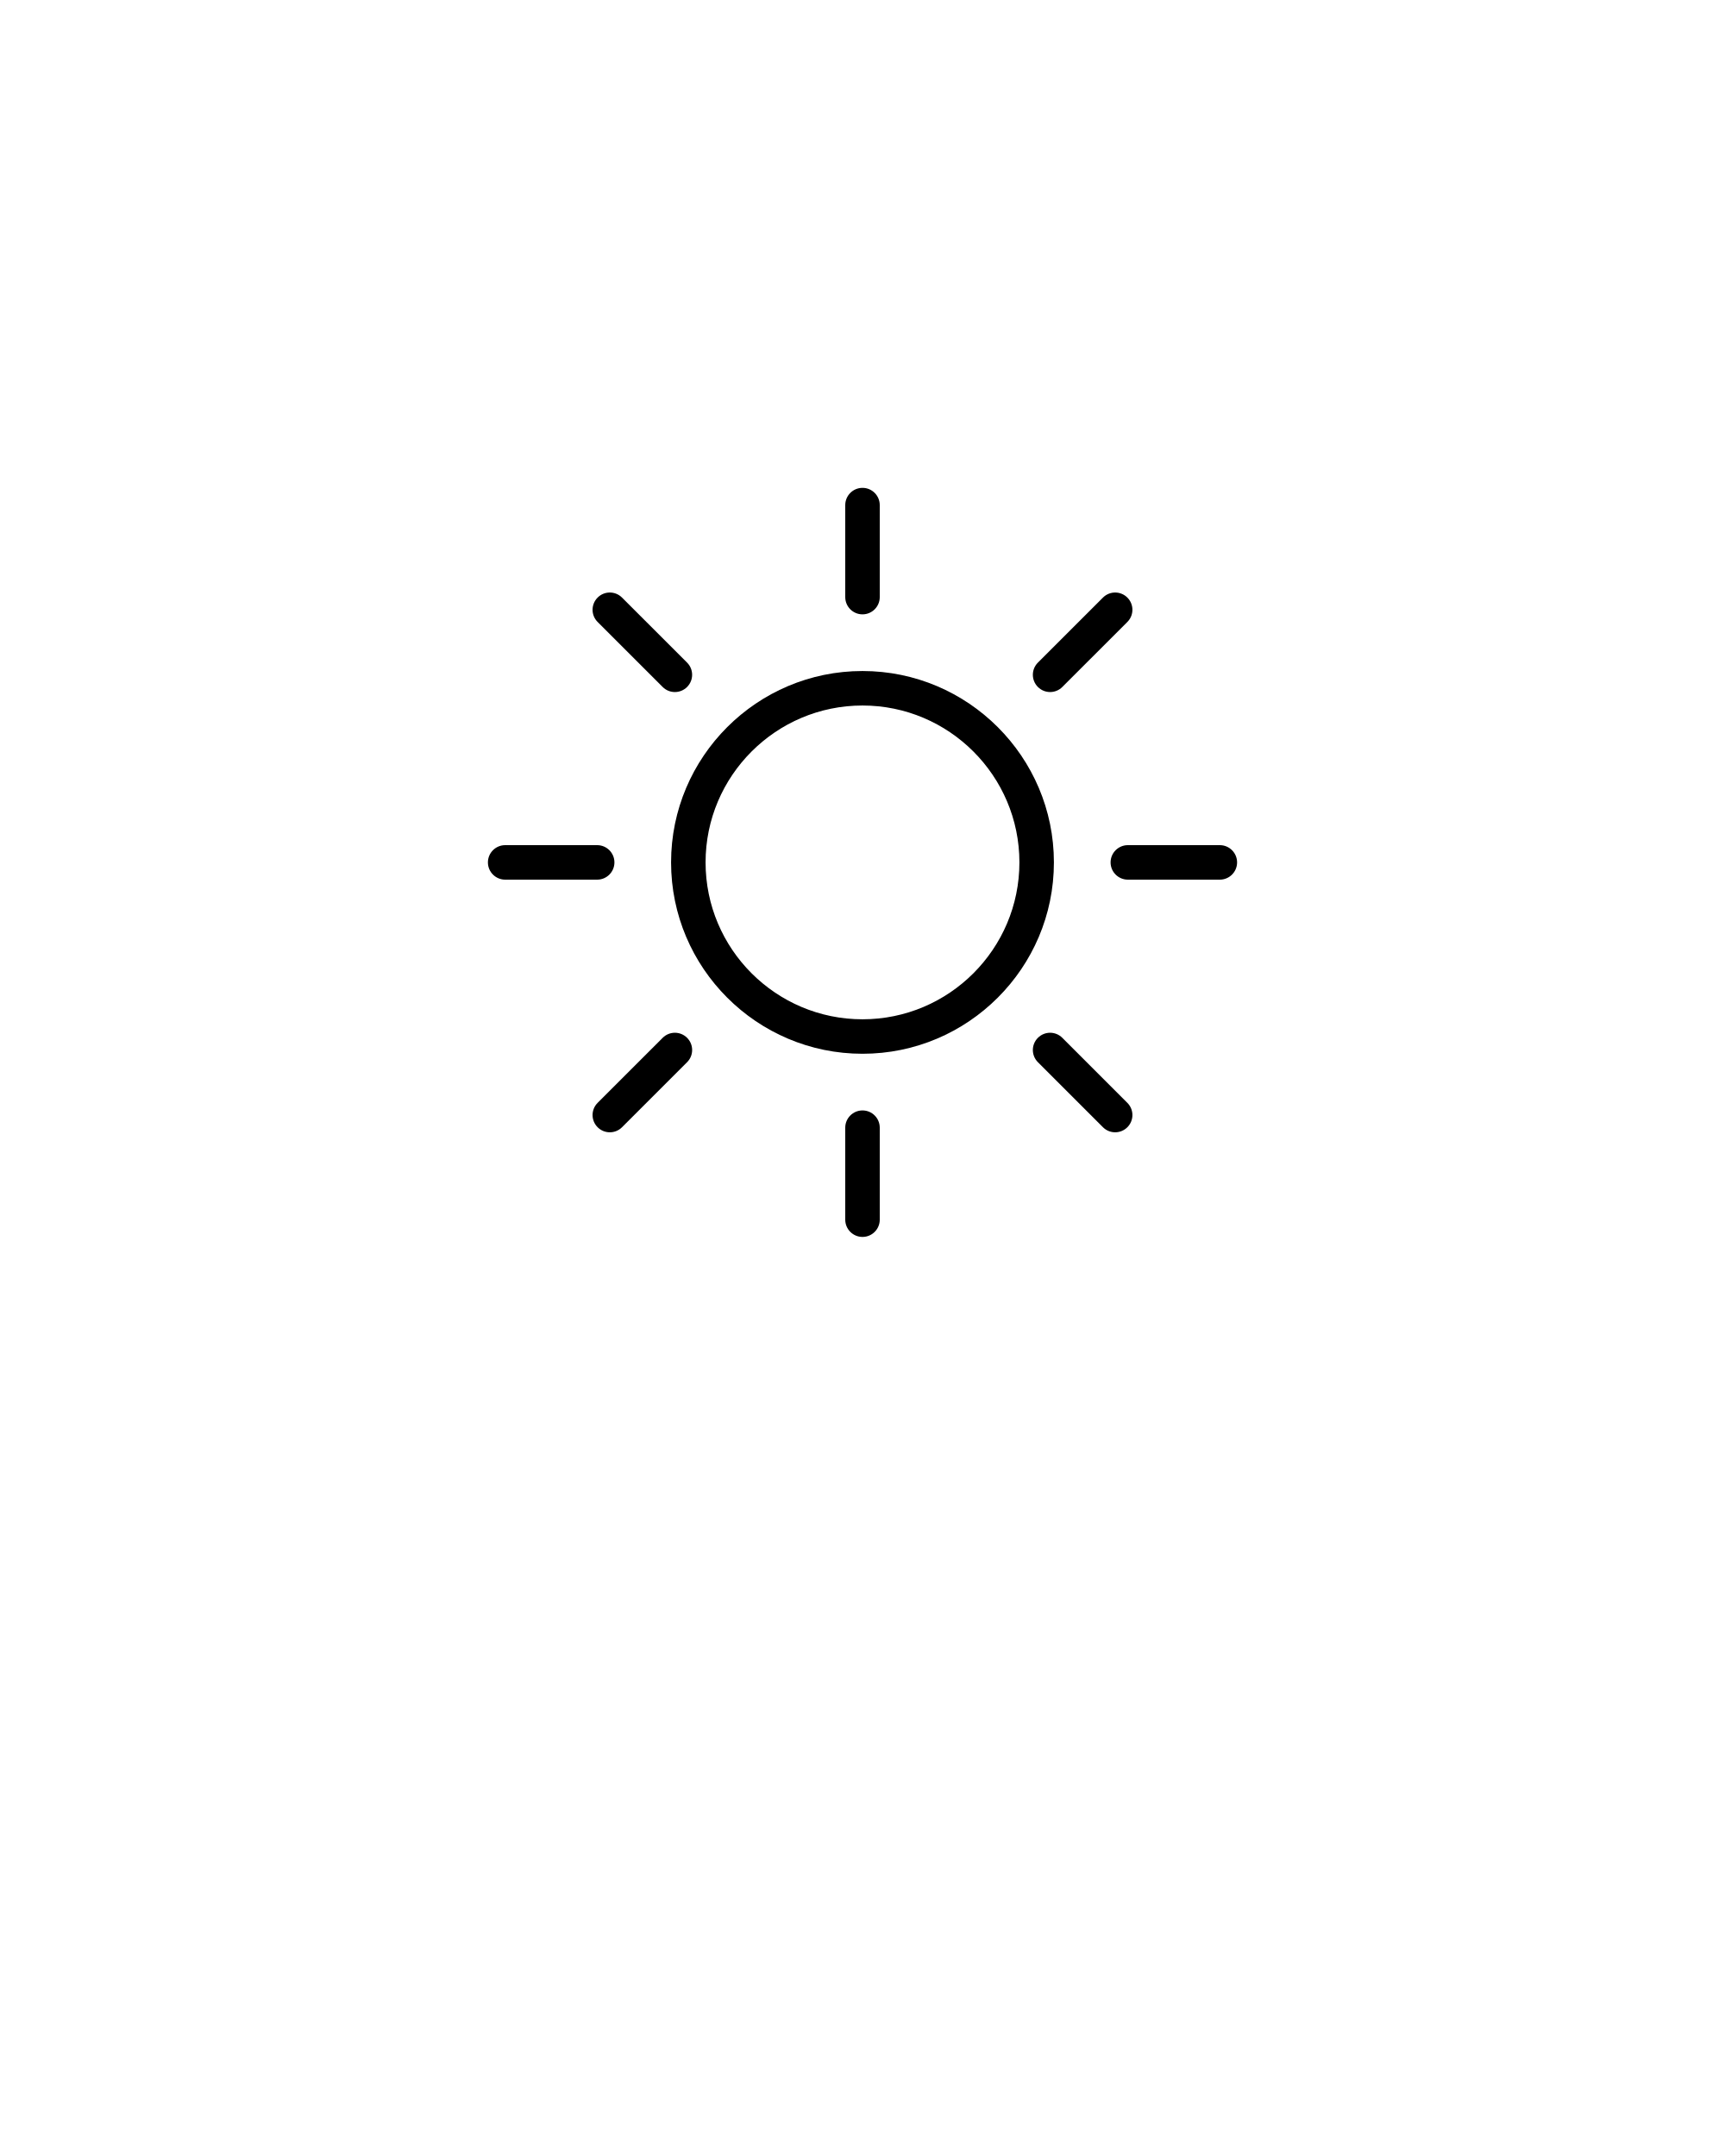
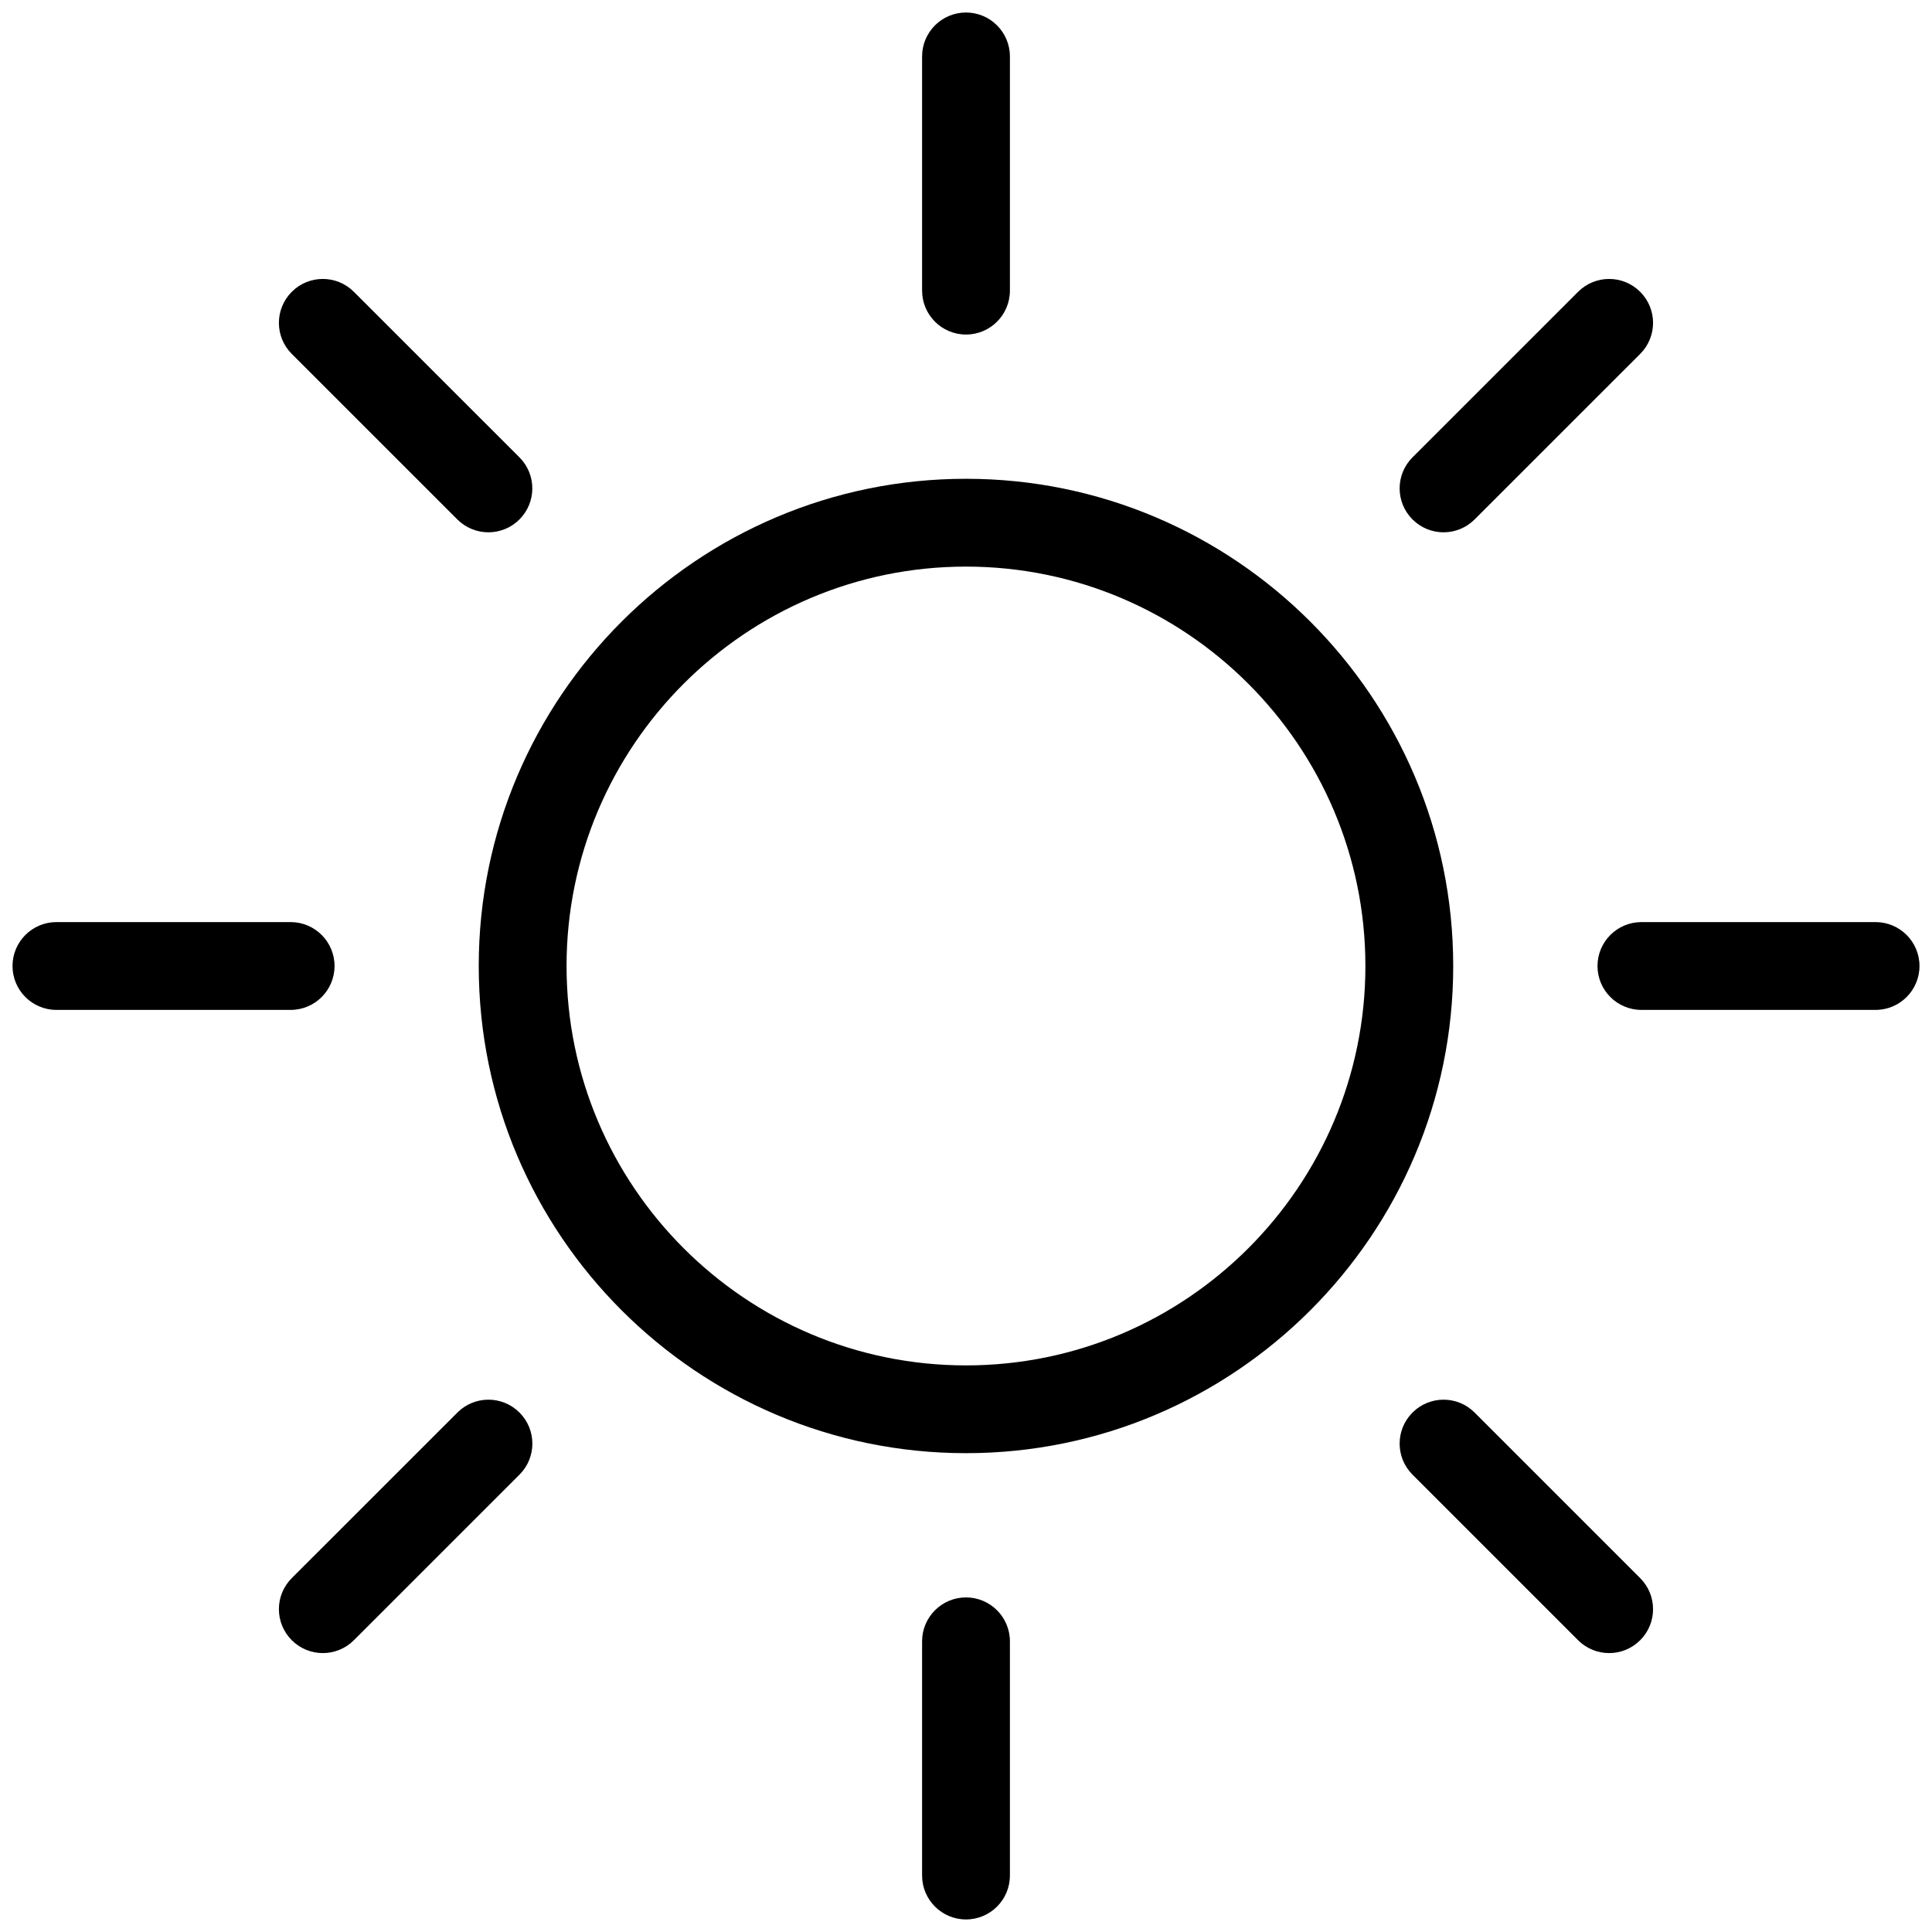
- <svg xmlns="http://www.w3.org/2000/svg" viewBox="0 0 100 125">
-   <path d="M50,61.095c-6.119,0-11.097-4.978-11.097-11.096S43.881,38.904,50,38.904c6.118,0,11.096,4.978,11.096,11.096    S56.118,61.095,50,61.095z M50,40.904c-5.016,0-9.097,4.08-9.097,9.096s4.081,9.096,9.097,9.096c5.016,0,9.096-4.08,9.096-9.096    S55.015,40.904,50,40.904z" />
-   <path d="M50,71.714c-0.552,0-1-0.448-1-1V65.38c0-0.552,0.448-1,1-1s1,0.448,1,1v5.334C51,71.267,50.552,71.714,50,71.714z" />
-   <path d="M50,35.619c-0.552,0-1-0.448-1-1v-5.334c0-0.552,0.448-1,1-1s1,0.448,1,1v5.334C51,35.171,50.552,35.619,50,35.619z" />
-   <path d="M70.715,51h-5.333c-0.552,0-1-0.448-1-1s0.448-1,1-1h5.333c0.552,0,1,0.448,1,1S71.267,51,70.715,51z" />
-   <path d="M34.619,51h-5.334c-0.552,0-1-0.448-1-1s0.448-1,1-1h5.334c0.552,0,1,0.448,1,1S35.171,51,34.619,51z" />
-   <path d="M35.352,65.648c-0.256,0-0.512-0.098-0.707-0.293c-0.391-0.391-0.391-1.024,0-1.414l3.772-3.771     c0.391-0.391,1.023-0.391,1.414,0s0.391,1.024,0,1.414l-3.772,3.771C35.864,65.55,35.608,65.648,35.352,65.648z" />
-   <path d="M60.876,40.123c-0.256,0-0.512-0.098-0.707-0.293c-0.391-0.391-0.391-1.024,0-1.414l3.771-3.77     c0.391-0.391,1.023-0.391,1.414,0s0.391,1.024,0,1.414l-3.771,3.77C61.388,40.025,61.132,40.123,60.876,40.123z" />
-   <path d="M64.647,65.648c-0.256,0-0.512-0.098-0.707-0.293l-3.771-3.771c-0.391-0.391-0.391-1.023,0-1.414s1.023-0.391,1.414,0     l3.771,3.771c0.391,0.391,0.391,1.023,0,1.414C65.159,65.55,64.903,65.648,64.647,65.648z" />
-   <path d="M39.123,40.123c-0.256,0-0.512-0.098-0.707-0.293l-3.771-3.77c-0.391-0.39-0.391-1.023,0-1.414     c0.39-0.391,1.023-0.391,1.414,0l3.771,3.77c0.391,0.39,0.391,1.023,0,1.414C39.635,40.025,39.379,40.123,39.123,40.123z" />
+ <svg xmlns="http://www.w3.org/2000/svg" width="44px" height="44px" viewBox="0 0 44 44" version="1.1">
+   <defs />
+   <g id="Page-1" stroke="none" stroke-width="1" fill="none" fill-rule="evenodd">
+     <g id="noun_121242_cc" fill-rule="nonzero" fill="#000000">
+       <path d="M22,33.095 C15.881,33.095 10.903,28.117 10.903,21.999 C10.903,15.881 15.881,10.904 22,10.904 C28.118,10.904 33.096,15.882 33.096,22 C33.096,28.118 28.118,33.095 22,33.095 Z M22,12.904 C16.984,12.904 12.903,16.984 12.903,22 C12.903,27.016 16.984,31.096 22,31.096 C27.016,31.096 31.096,27.016 31.096,22 C31.096,16.984 27.015,12.904 22,12.904 Z" id="Shape" />
+       <path d="M22,43.714 C21.448,43.714 21,43.266 21,42.714 L21,37.38 C21,36.828 21.448,36.38 22,36.38 C22.552,36.38 23,36.828 23,37.38 L23,42.714 C23,43.267 22.552,43.714 22,43.714 Z" id="Shape" />
+       <path d="M22,7.619 C21.448,7.619 21,7.171 21,6.619 L21,1.285 C21,0.733 21.448,0.285 22,0.285 C22.552,0.285 23,0.733 23,1.285 L23,6.619 C23,7.171 22.552,7.619 22,7.619 Z" id="Shape" />
+       <path d="M42.715,23 L37.382,23 C36.83,23 36.382,22.552 36.382,22 C36.382,21.448 36.83,21 37.382,21 L42.715,21 C43.267,21 43.715,21.448 43.715,22 C43.715,22.552 43.267,23 42.715,23 Z" id="Shape" />
+       <path d="M6.619,23 L1.285,23 C0.733,23 0.285,22.552 0.285,22 C0.285,21.448 0.733,21 1.285,21 L6.619,21 C7.171,21 7.619,21.448 7.619,22 C7.619,22.552 7.171,23 6.619,23 Z" id="Shape" />
+       <path d="M7.352,37.648 C7.096,37.648 6.84,37.55 6.645,37.355 C6.254,36.964 6.254,36.331 6.645,35.941 L10.417,32.17 C10.808,31.779 11.44,31.779 11.831,32.17 C12.222,32.561 12.222,33.194 11.831,33.584 L8.059,37.355 C7.864,37.55 7.608,37.648 7.352,37.648 Z" id="Shape" />
+       <path d="M32.876,12.123 C32.62,12.123 32.364,12.025 32.169,11.83 C31.778,11.439 31.778,10.806 32.169,10.416 L35.94,6.646 C36.331,6.255 36.963,6.255 37.354,6.646 C37.745,7.037 37.745,7.67 37.354,8.06 L33.583,11.83 C33.388,12.025 33.132,12.123 32.876,12.123 Z" id="Shape" />
+       <path d="M36.647,37.648 C36.391,37.648 36.135,37.55 35.94,37.355 L32.169,33.584 C31.778,33.193 31.778,32.561 32.169,32.17 C32.56,31.779 33.192,31.779 33.583,32.17 L37.354,35.941 C37.745,36.332 37.745,36.964 37.354,37.355 C37.159,37.55 36.903,37.648 36.647,37.648 Z" id="Shape" />
+       <path d="M11.123,12.123 C10.867,12.123 10.611,12.025 10.416,11.83 L6.645,8.06 C6.254,7.67 6.254,7.037 6.645,6.646 C7.035,6.255 7.668,6.255 8.059,6.646 L11.83,10.416 C12.221,10.806 12.221,11.439 11.83,11.83 C11.635,12.025 11.379,12.123 11.123,12.123 Z" id="Shape" />
+     </g>
+   </g>
</svg>
